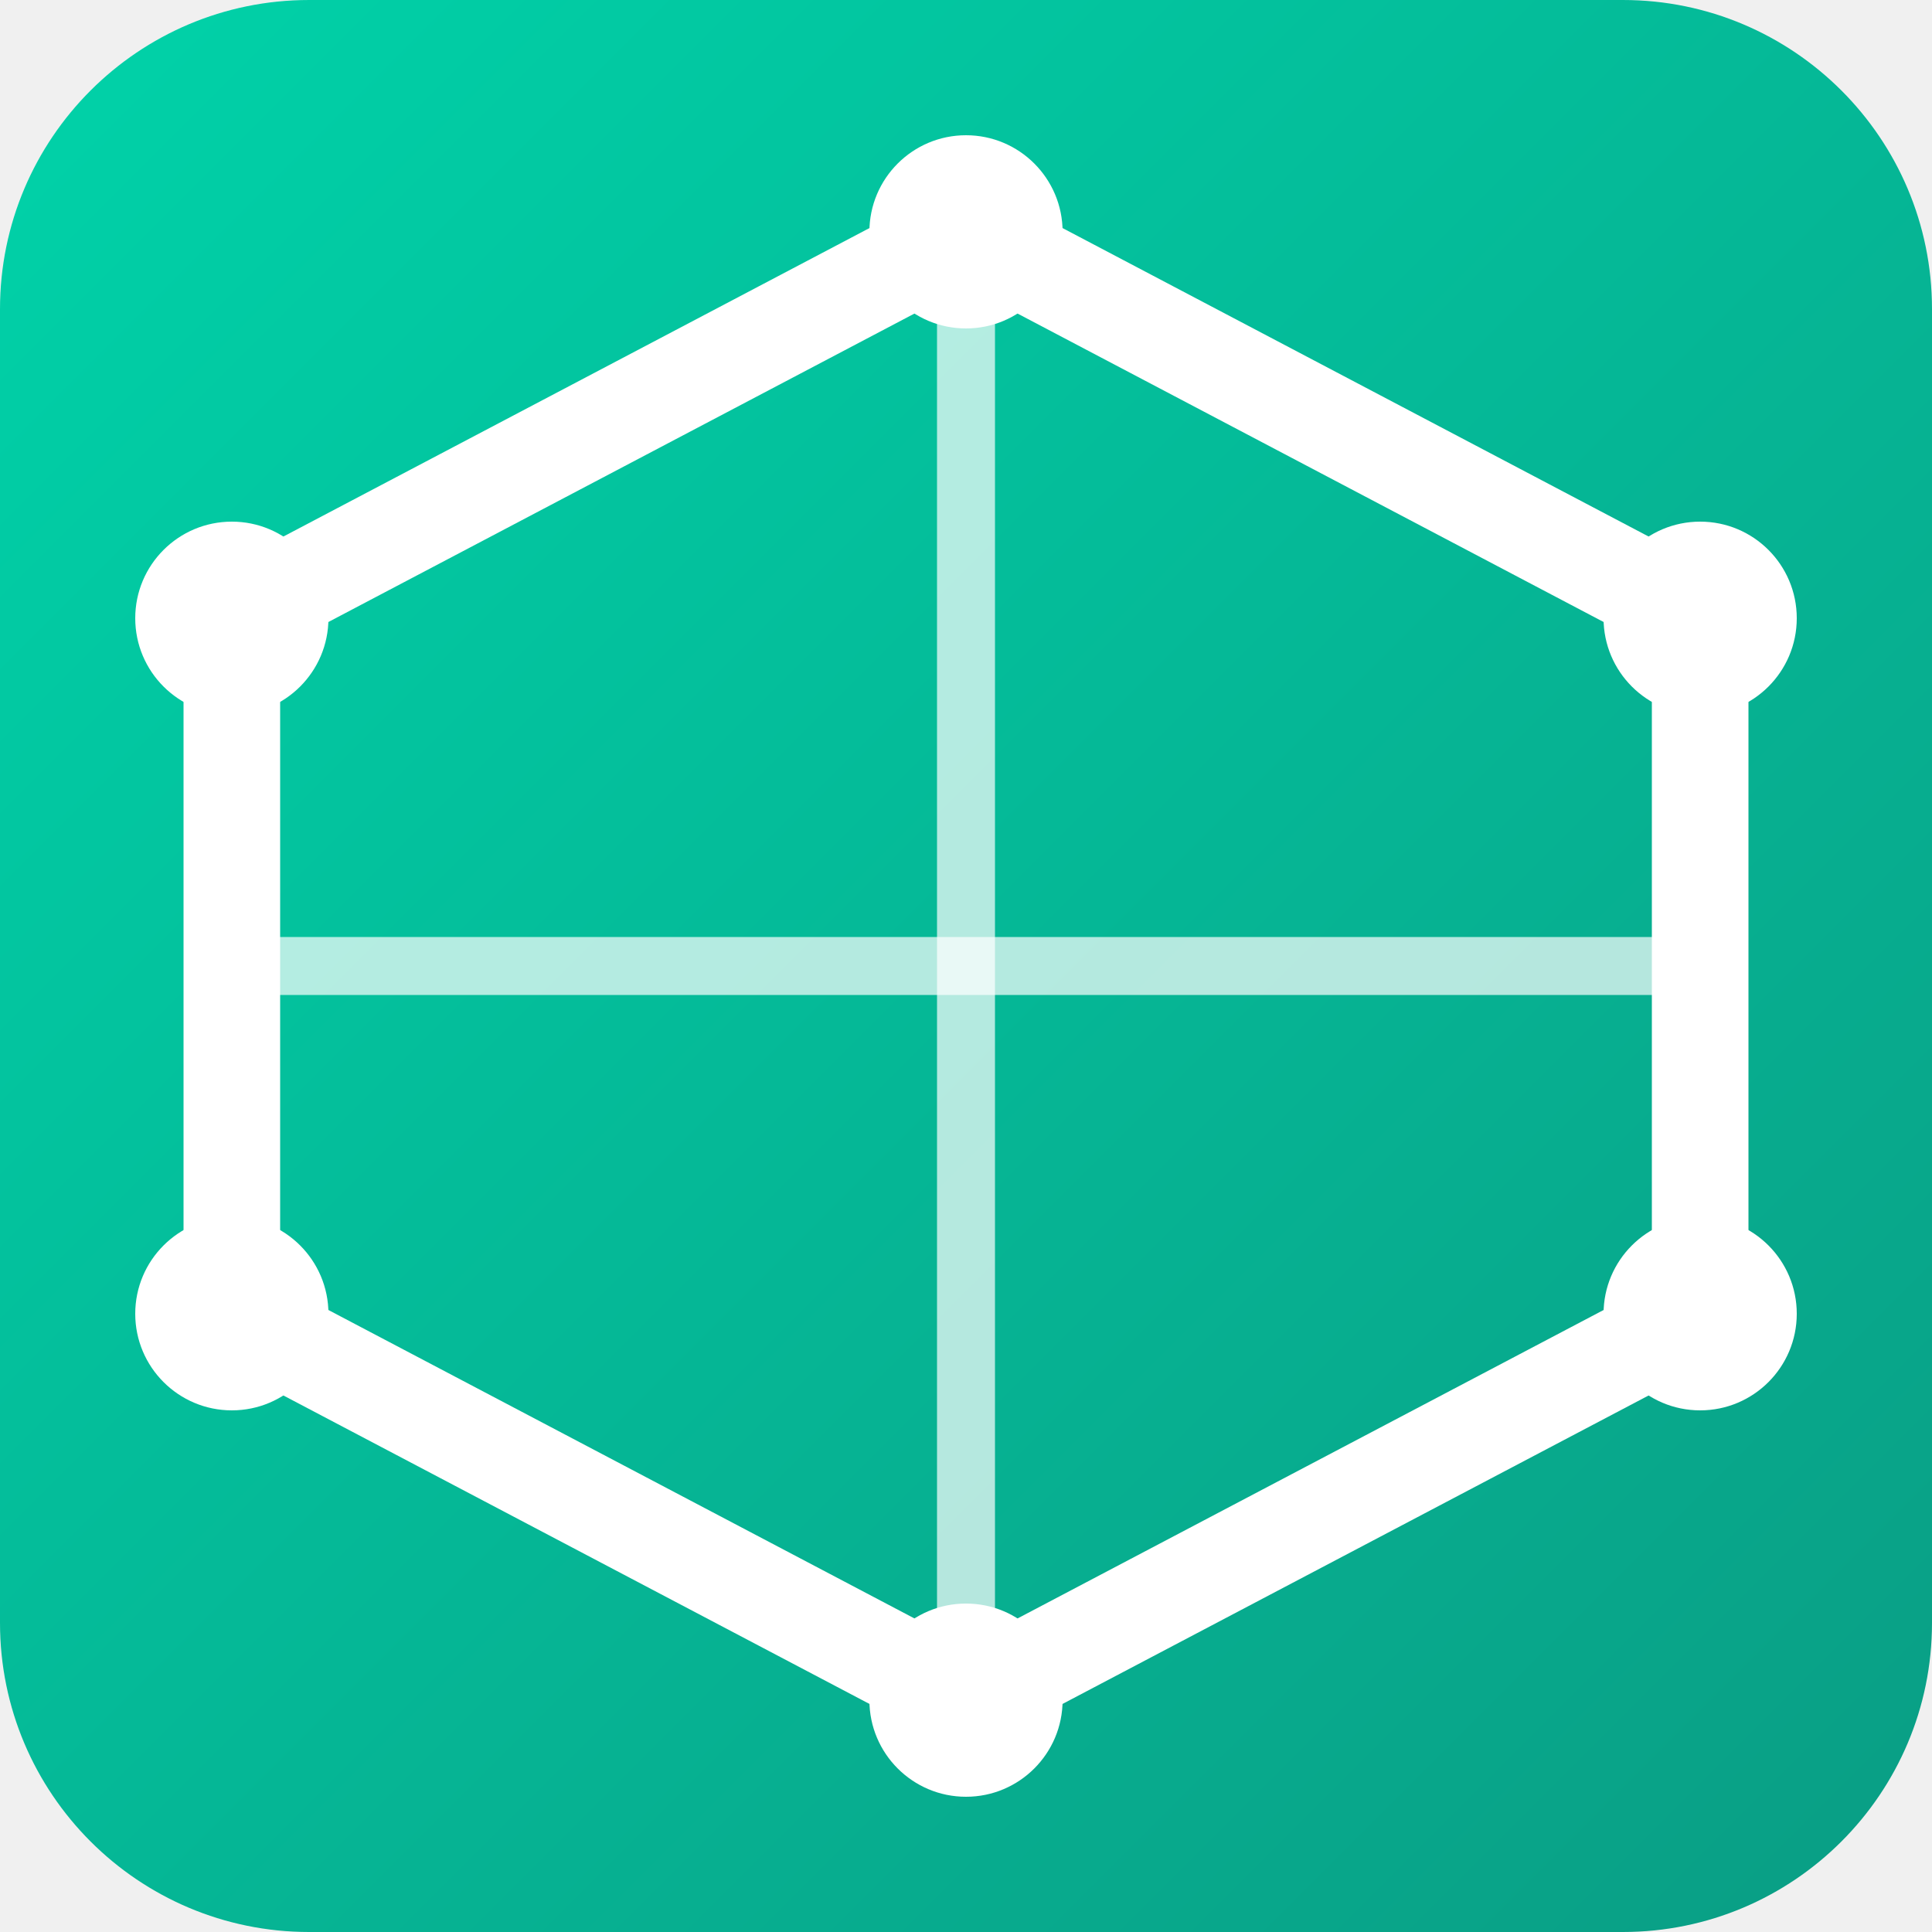
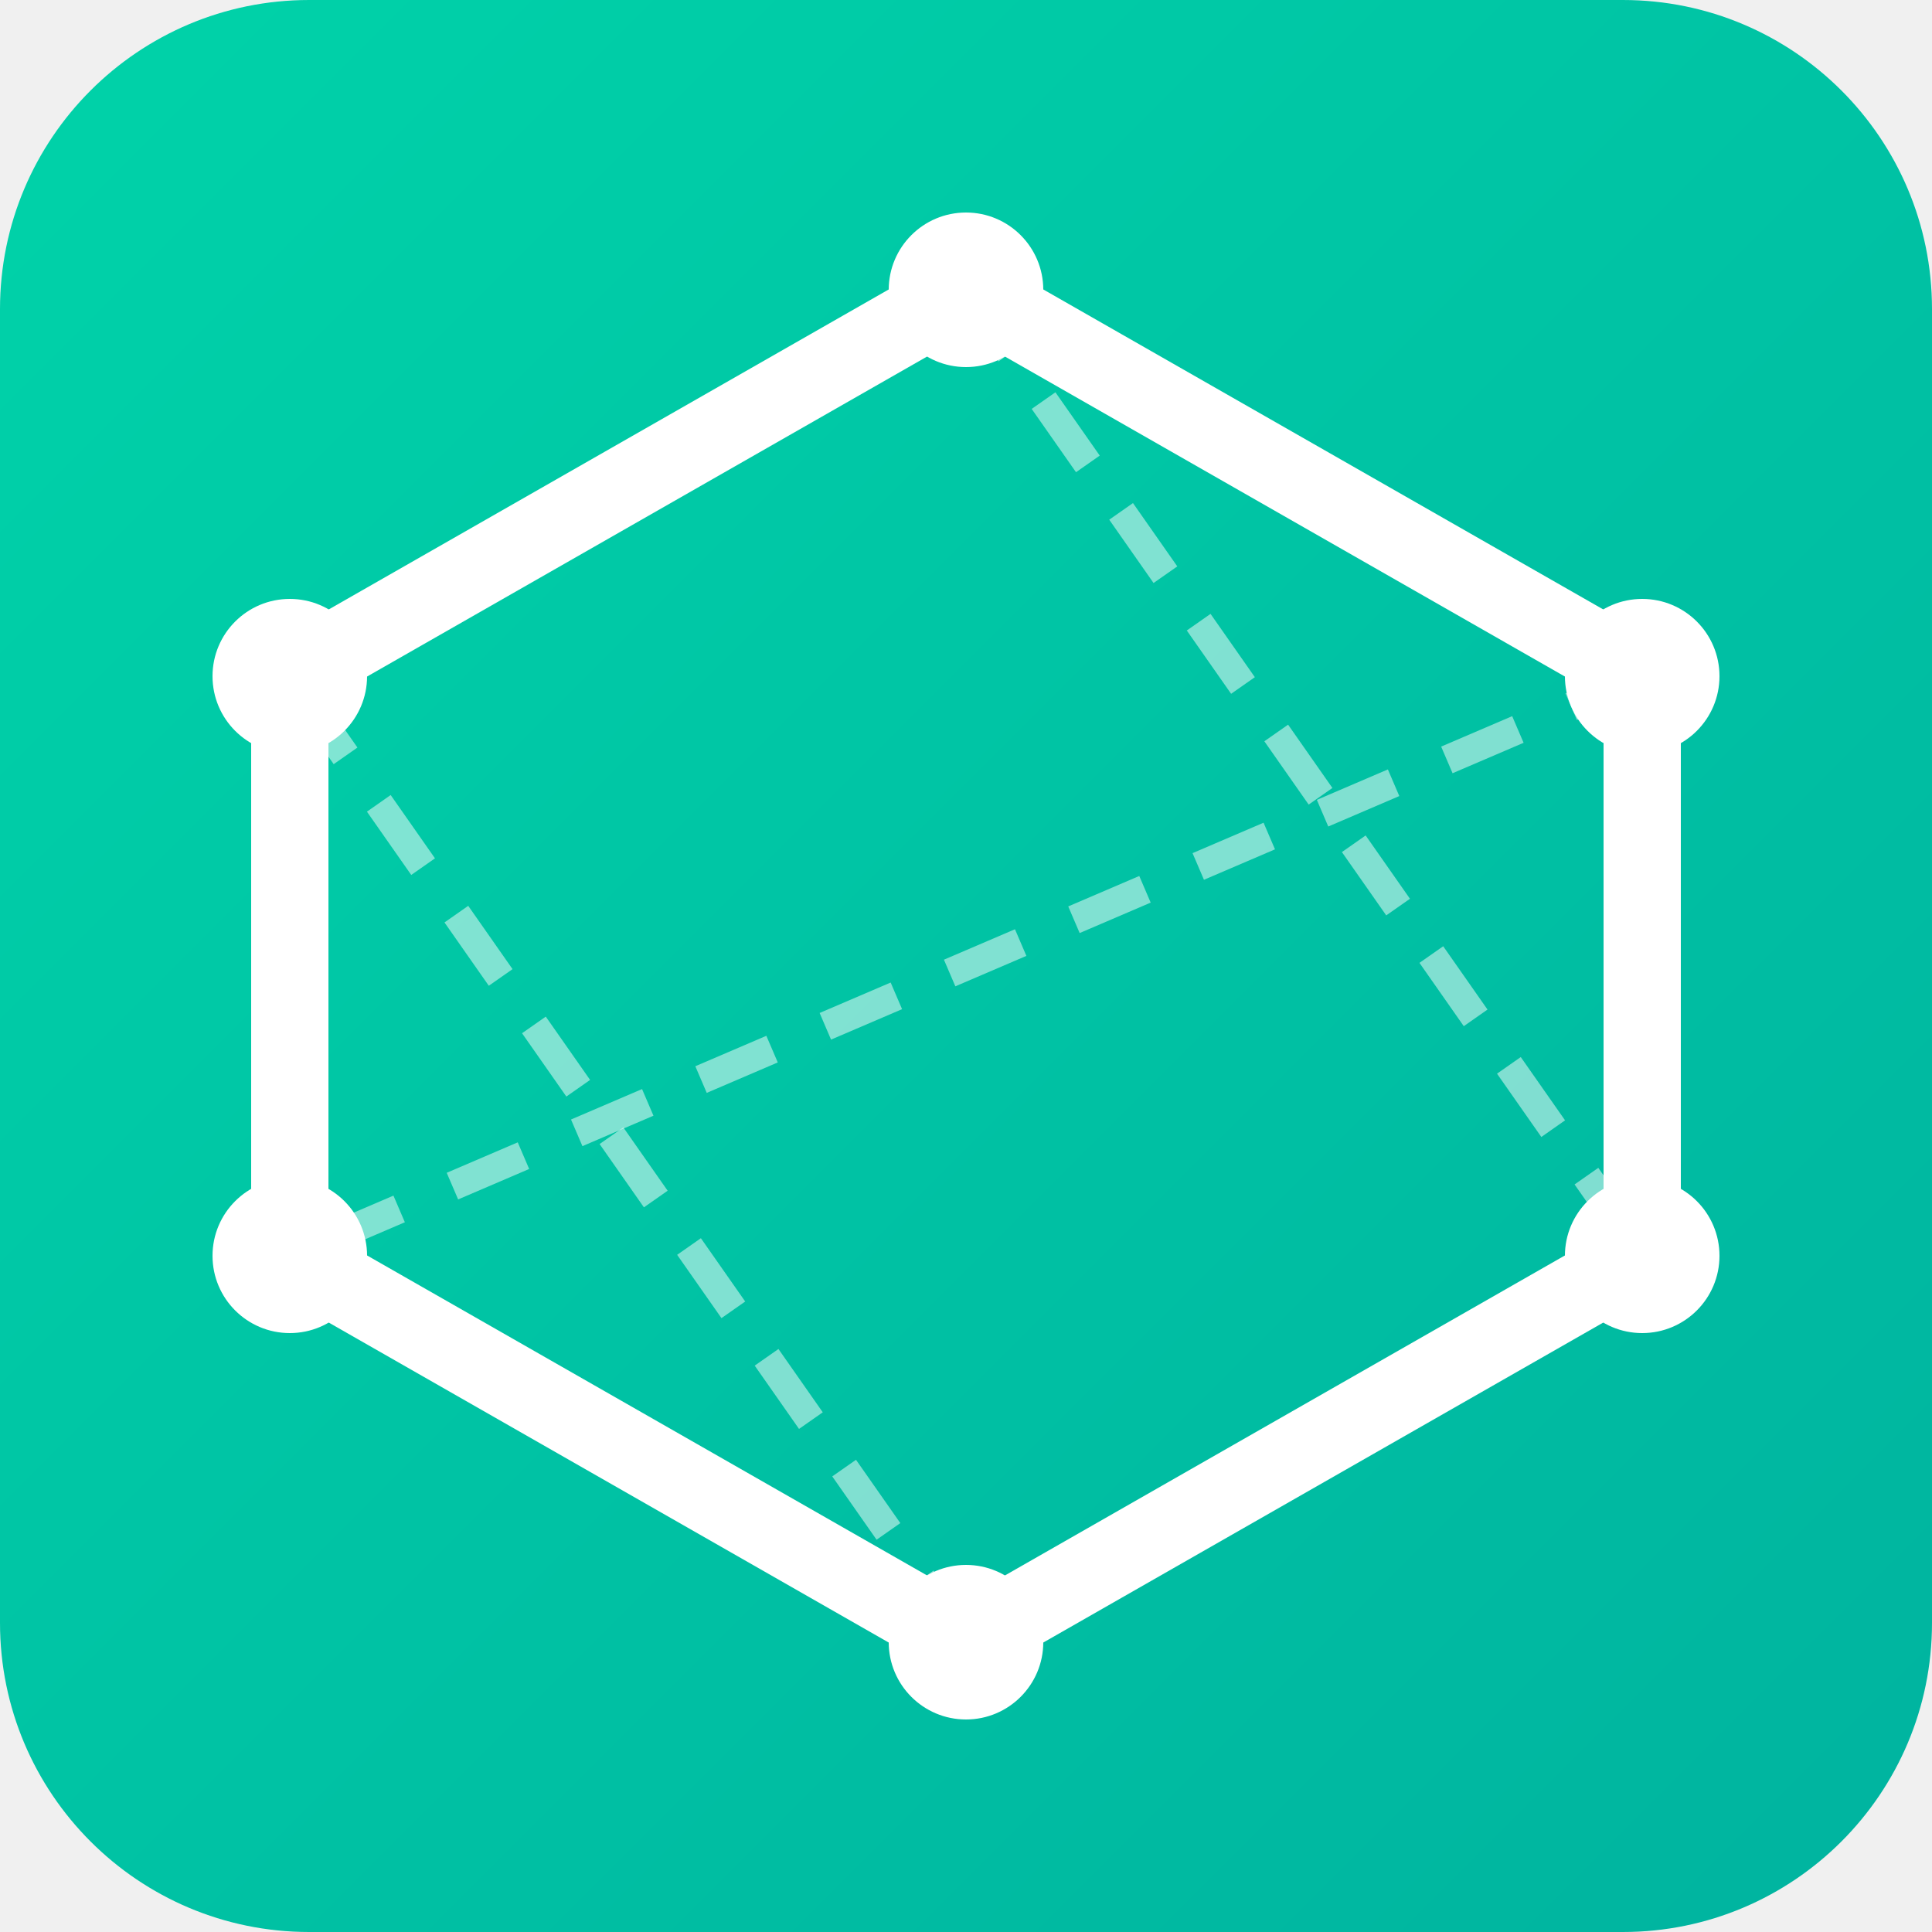
<svg xmlns="http://www.w3.org/2000/svg" viewBox="0 0 100 100" width="100" height="100">
  <defs>
    <linearGradient id="bgGrad" x1="0%" y1="0%" x2="100%" y2="100%">
      <stop offset="0%" style="stop-color:#00D3A9;stop-opacity:1" />
-       <stop offset="100%" style="stop-color:#0a9d84;stop-opacity:1" />
+       <stop offset="100%" style="stop-color:#00B39F;stop-opacity:1" />
    </linearGradient>
  </defs>
  <rect width="100" height="100" rx="16" fill="url(#bgGrad)" />
-   <polygon points="50,12 88,32 88,68 50,88 12,68 12,32" fill="none" stroke="#ffffff" stroke-width="5" stroke-linejoin="round" stroke-linecap="round" />
-   <line x1="50" y1="12" x2="50" y2="88" stroke="#ffffff" stroke-width="3" opacity="0.7" />
-   <line x1="12" y1="50" x2="88" y2="50" stroke="#ffffff" stroke-width="3" opacity="0.7" />
-   <circle cx="50" cy="12" r="5" fill="#ffffff" />
-   <circle cx="88" cy="32" r="5" fill="#ffffff" />
-   <circle cx="88" cy="68" r="5" fill="#ffffff" />
-   <circle cx="50" cy="88" r="5" fill="#ffffff" />
-   <circle cx="12" cy="68" r="5" fill="#ffffff" />
-   <circle cx="12" cy="32" r="5" fill="#ffffff" />
+   <polygon points="50,15 85,35 85,65 50,85 15,65 15,35" fill="none" stroke="#ffffff" stroke-width="4" stroke-linejoin="round" />
+   <circle cx="50" cy="15" r="4" fill="#ffffff" />
+   <circle cx="85" cy="35" r="4" fill="#ffffff" />
+   <circle cx="85" cy="65" r="4" fill="#ffffff" />
+   <circle cx="50" cy="85" r="4" fill="#ffffff" />
+   <circle cx="15" cy="65" r="4" fill="#ffffff" />
+   <circle cx="15" cy="35" r="4" fill="#ffffff" />
+   <line x1="50" y1="15" x2="85" y2="65" stroke="#ffffff" stroke-width="1.5" stroke-dasharray="4,3" opacity="0.5" />
+   <line x1="85" y1="35" x2="15" y2="65" stroke="#ffffff" stroke-width="1.5" stroke-dasharray="4,3" opacity="0.5" />
+   <line x1="50" y1="85" x2="15" y2="35" stroke="#ffffff" stroke-width="1.5" stroke-dasharray="4,3" opacity="0.5" />
</svg>
